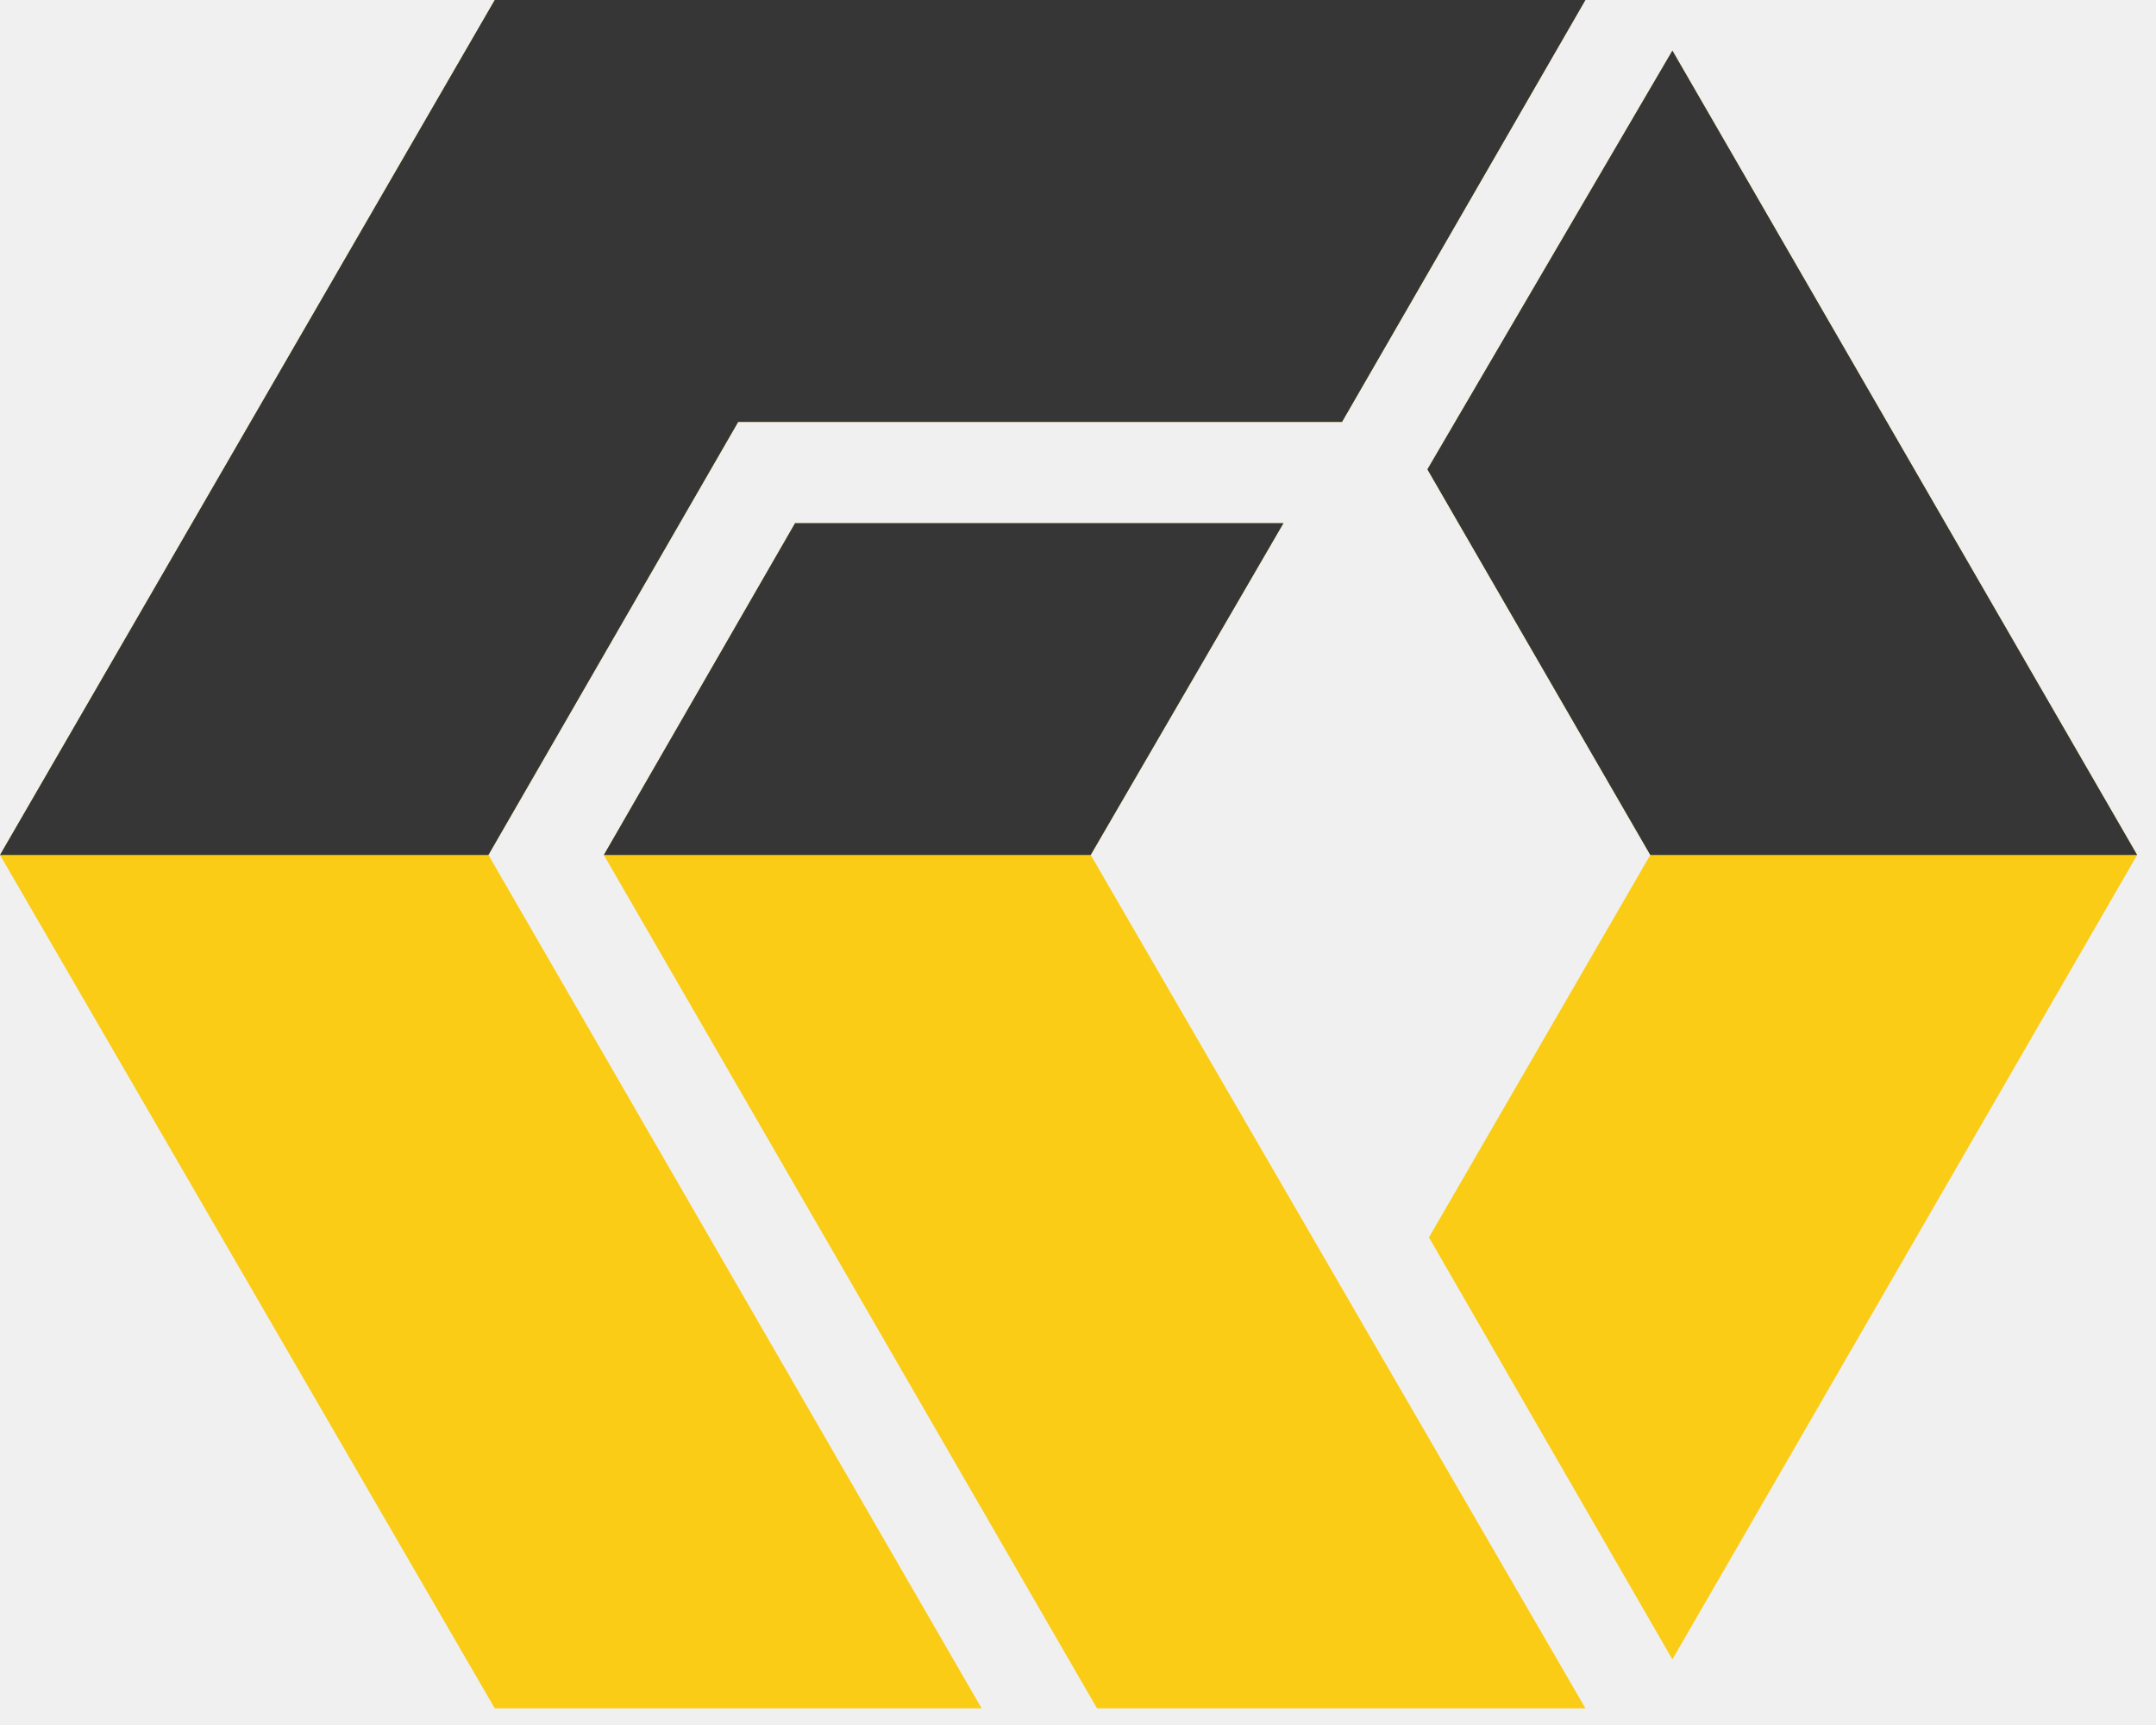
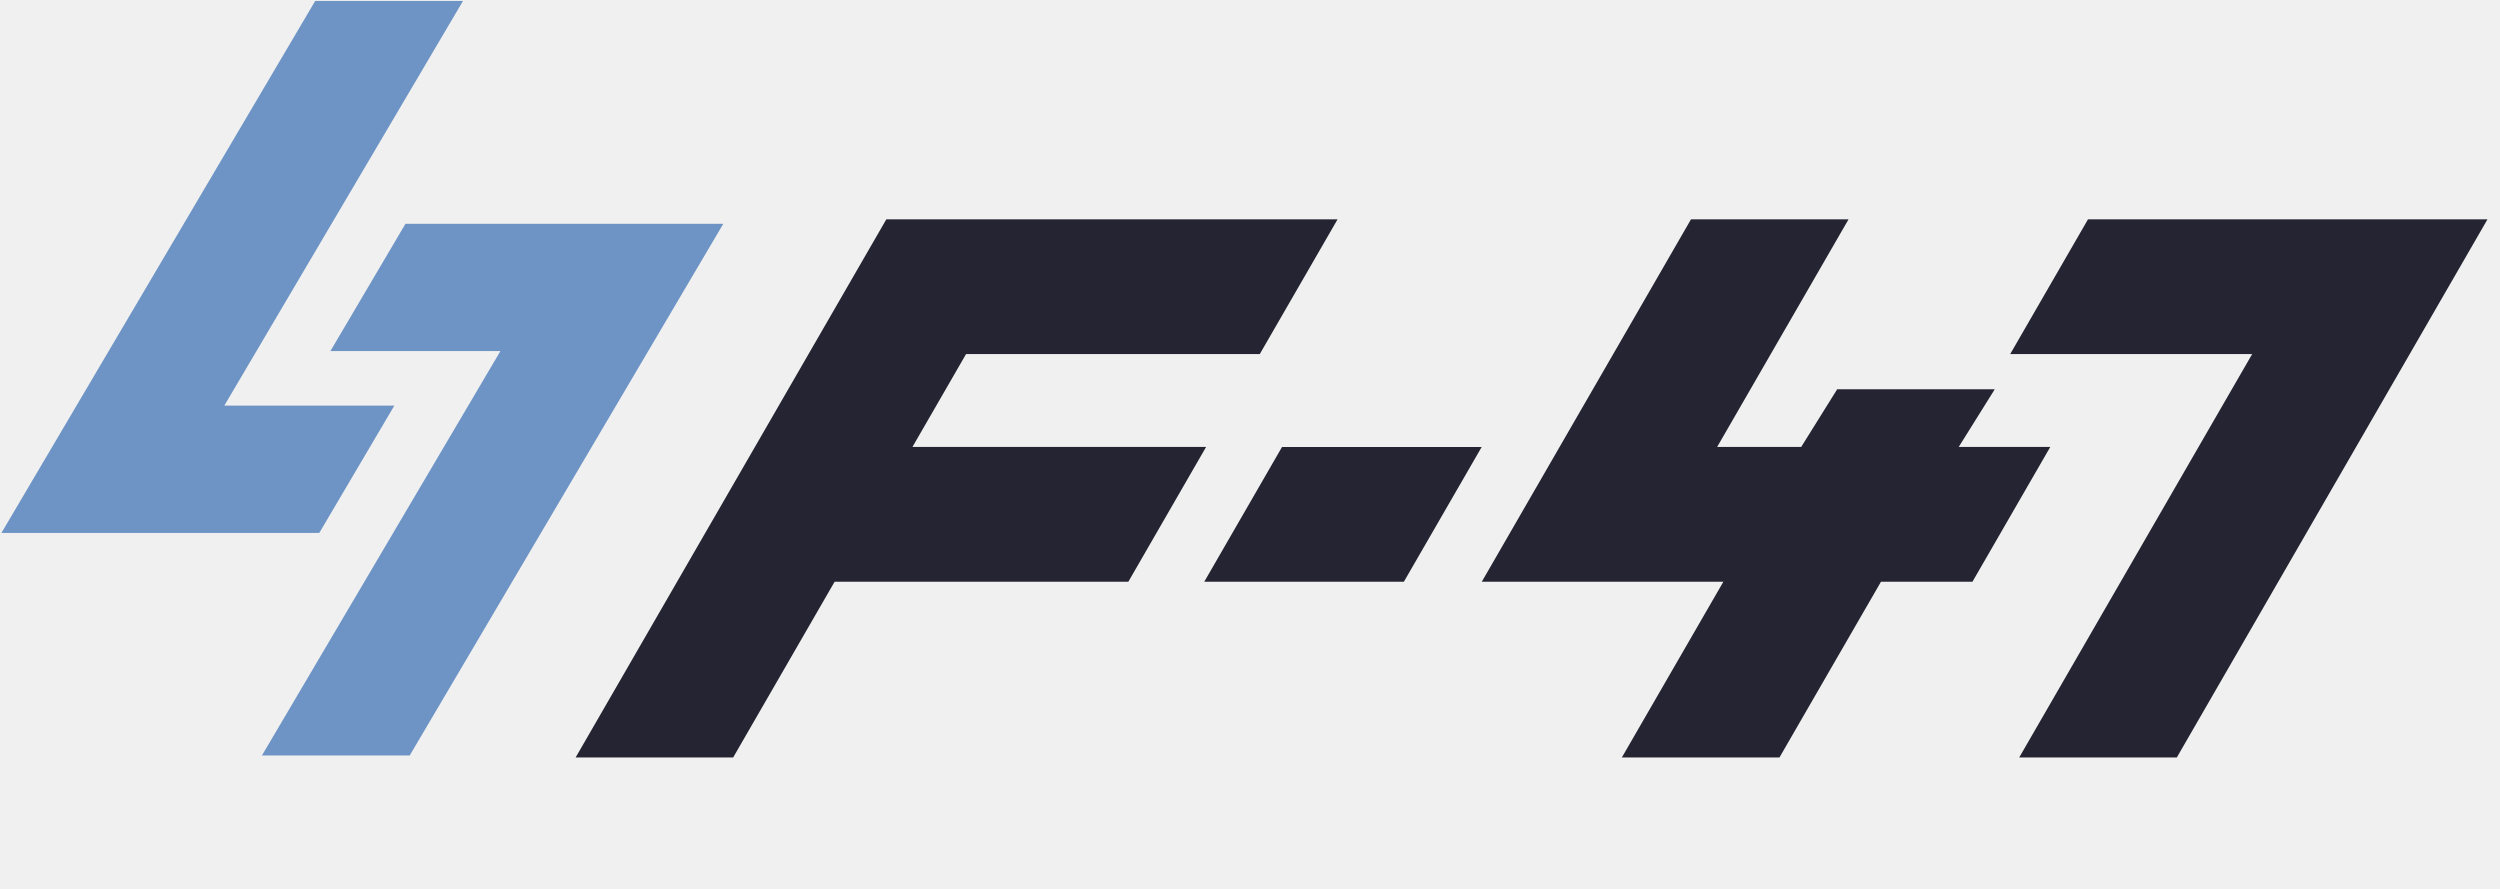
- <svg xmlns="http://www.w3.org/2000/svg" width="55" height="44" viewBox="0 0 55 44" fill="none">
-   <path d="M27.824 21.808L32.743 13.343L20.283 13.343L15.404 21.808L27.985 43.575L40.445 43.575L27.824 21.808Z" fill="#FACC15" />
-   <path d="M42.099 21.808L36.453 31.563L42.663 42.326L54.519 21.808L42.663 1.29L36.413 11.972L42.099 21.808Z" fill="#FACC15" />
-   <path d="M18.831 10.763L34.235 10.763L40.445 2.38308e-06L12.621 1.16686e-06L4.10084e-05 21.808L12.621 43.575L25.041 43.575L12.46 21.808L18.831 10.763Z" fill="#FACC15" />
-   <path d="M27.824 21.808L32.743 13.343L20.283 13.343L15.404 21.808L27.824 21.808Z" fill="#363636" />
-   <path d="M42.099 21.808L54.519 21.808L42.663 1.29L36.413 11.972L42.099 21.808Z" fill="#363636" />
-   <path d="M18.831 10.763L34.235 10.763L40.445 2.38308e-06L12.621 1.16686e-06L4.10084e-05 21.808L12.46 21.808L18.831 10.763Z" fill="#363636" />
+ <svg xmlns="http://www.w3.org/2000/svg" width="90" height="32" viewBox="0 0 90 32" fill="none">
+   <g clip-path="url(#clip0_2371_4190)">
+     <path d="M14.197 14.601H8.076L16.669 0.033H11.348L0.051 19.186H11.494L14.197 14.601Z" fill="#6D94C5" />
+     <path d="M14.597 8.056L11.894 12.639H18.015L9.43 27.196H14.75L26.039 8.056H14.597Z" fill="#6D94C5" />
+     <path d="M75.167 7.897L72.367 12.747H81.078L72.692 27.268H78.366L89.549 7.897H75.167Z" fill="#252432" />
+     <path d="M43.353 20.943H50.539L53.341 16.091H46.153L43.353 20.943Z" fill="#252432" />
+     <path d="M32.848 16.09L34.778 12.747H45.352L48.152 7.897H31.907L29.107 12.747L27.177 16.09L24.375 20.943L20.723 27.268H26.394L30.046 20.943H40.62L43.42 16.09H32.848Z" fill="#252432" />
+     <path d="M70.514 16.09L71.811 14.014H66.138L64.843 16.09H61.817L63.747 12.747L66.547 7.897H60.875L58.076 12.747L56.145 16.09L53.344 20.943H62.041L58.387 27.268H64.061L67.715 20.943H71.008L73.81 16.09H70.514Z" fill="#252432" />
+   </g>
+   <defs>
+     <clipPath id="clip0_2371_4190">
+       <rect width="89.6" height="32" fill="white" />
+     </clipPath>
+   </defs>
</svg>
